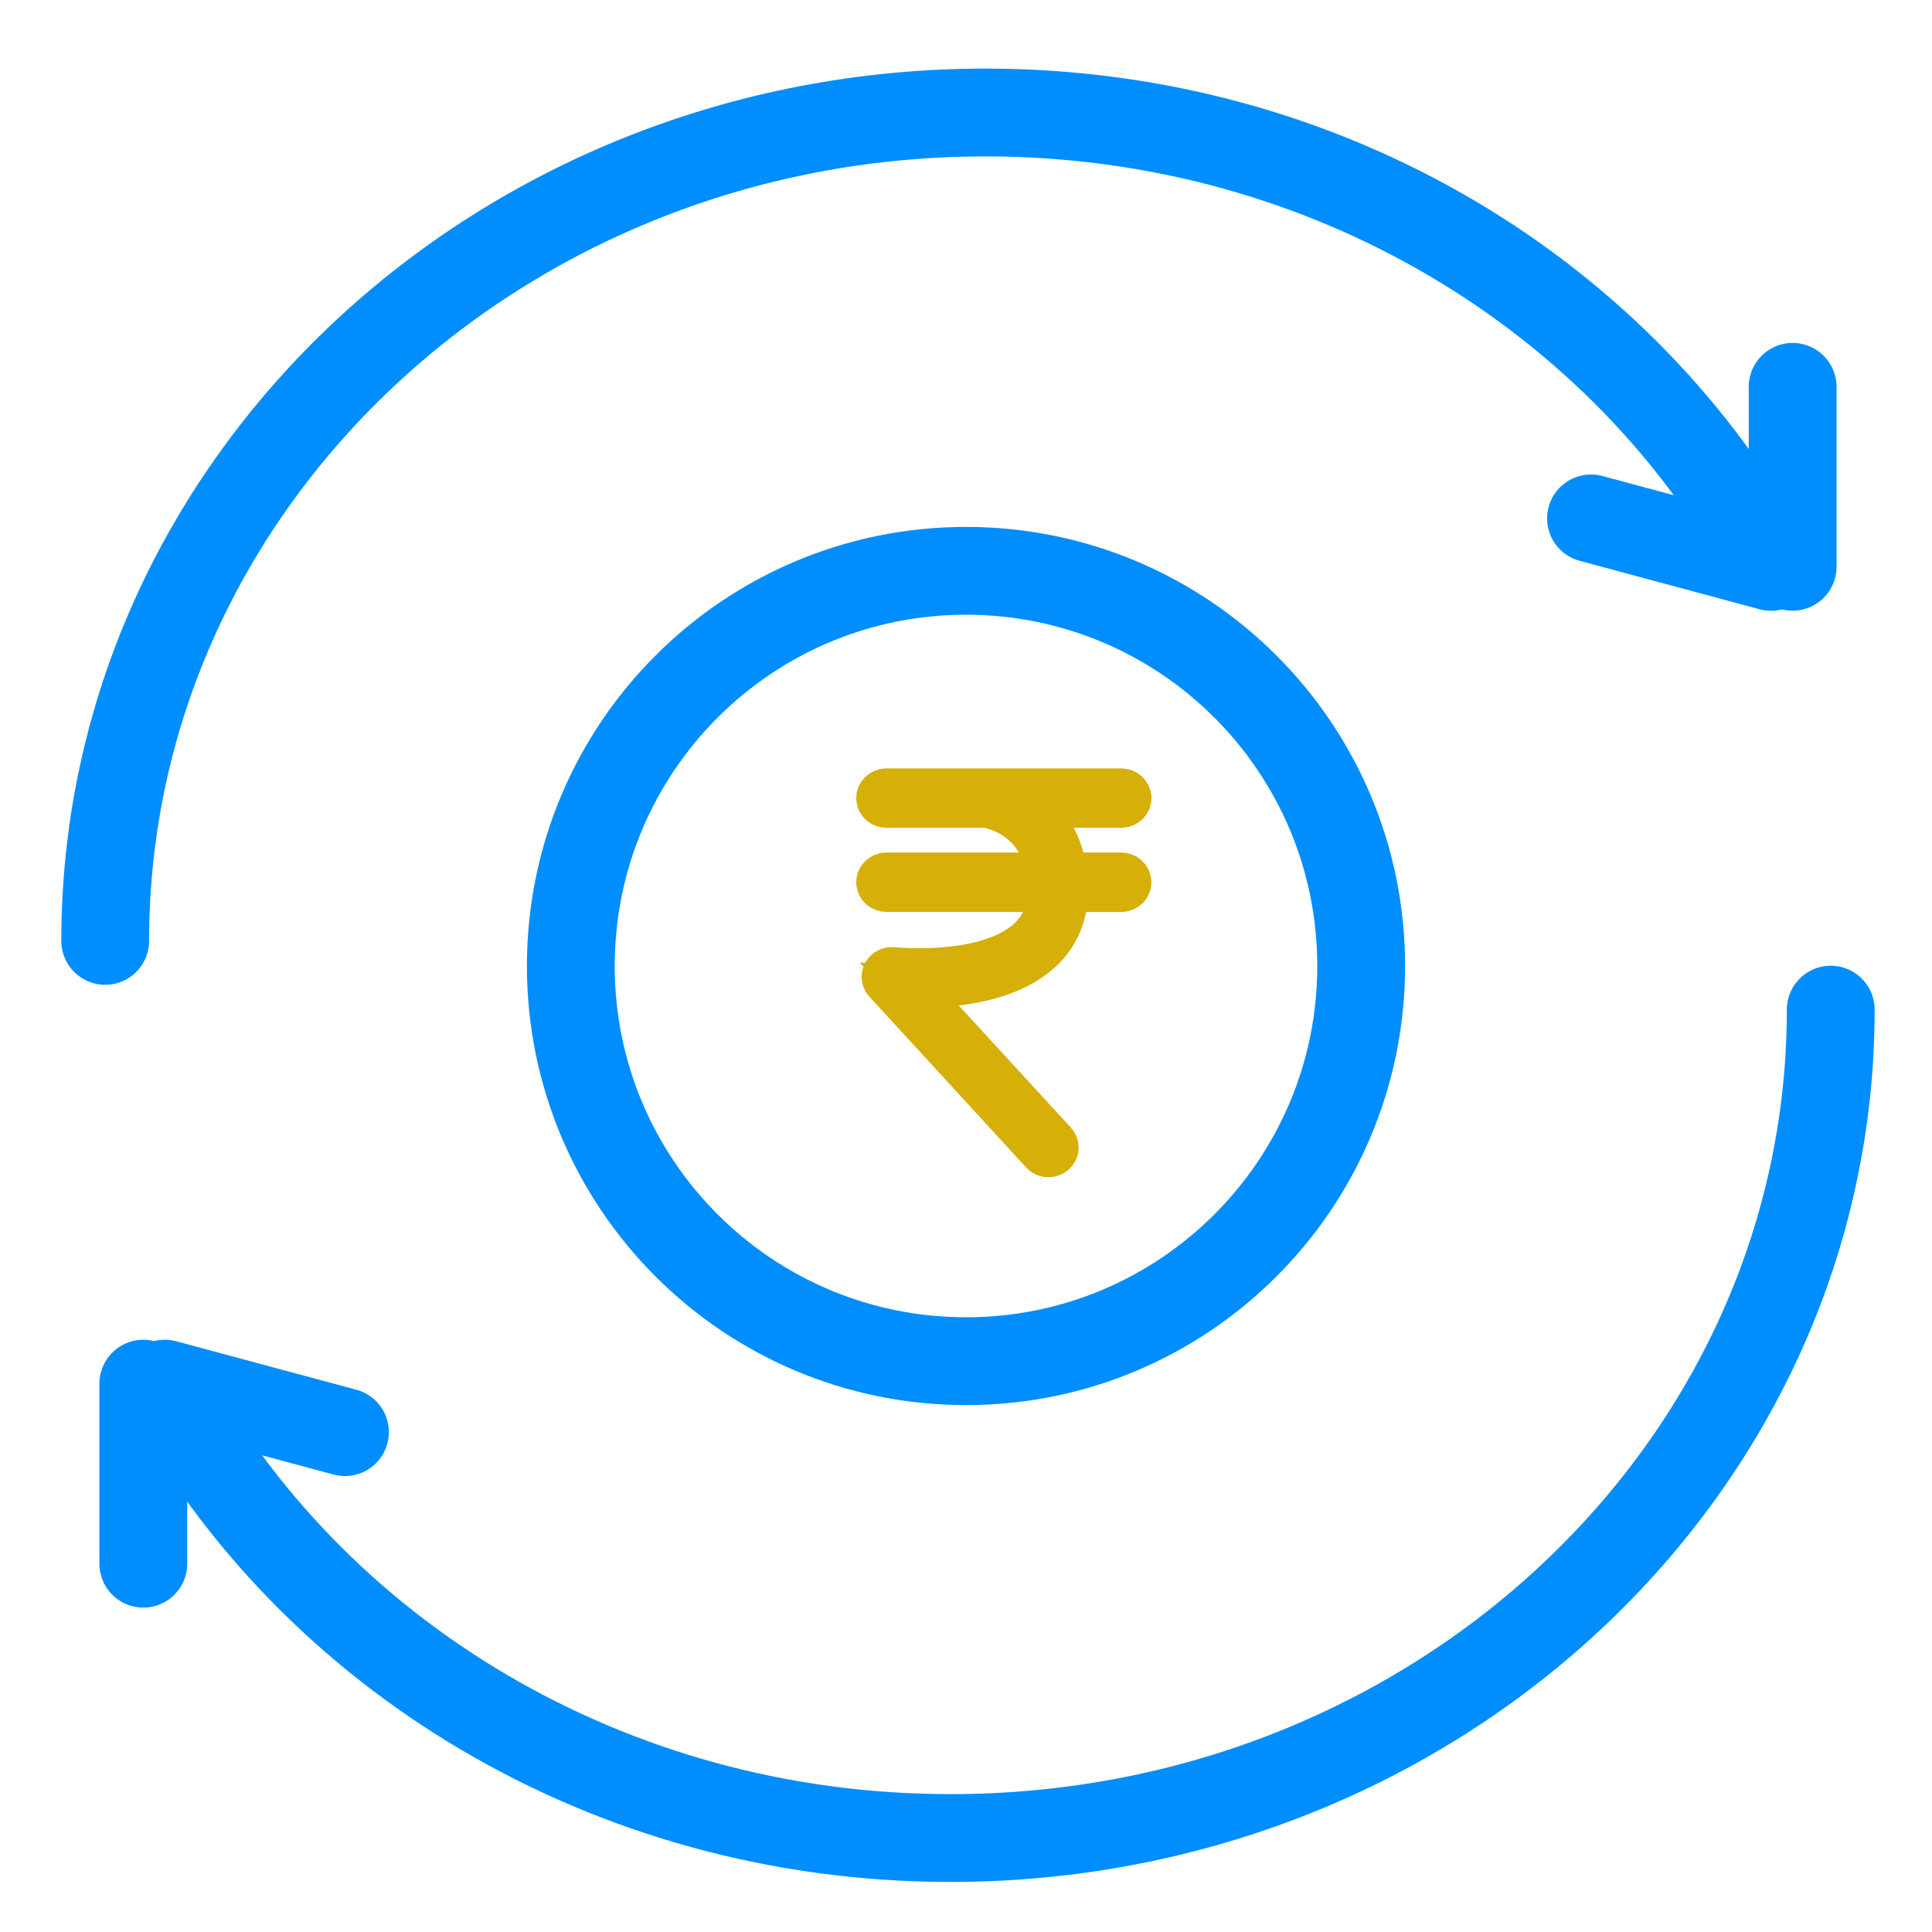
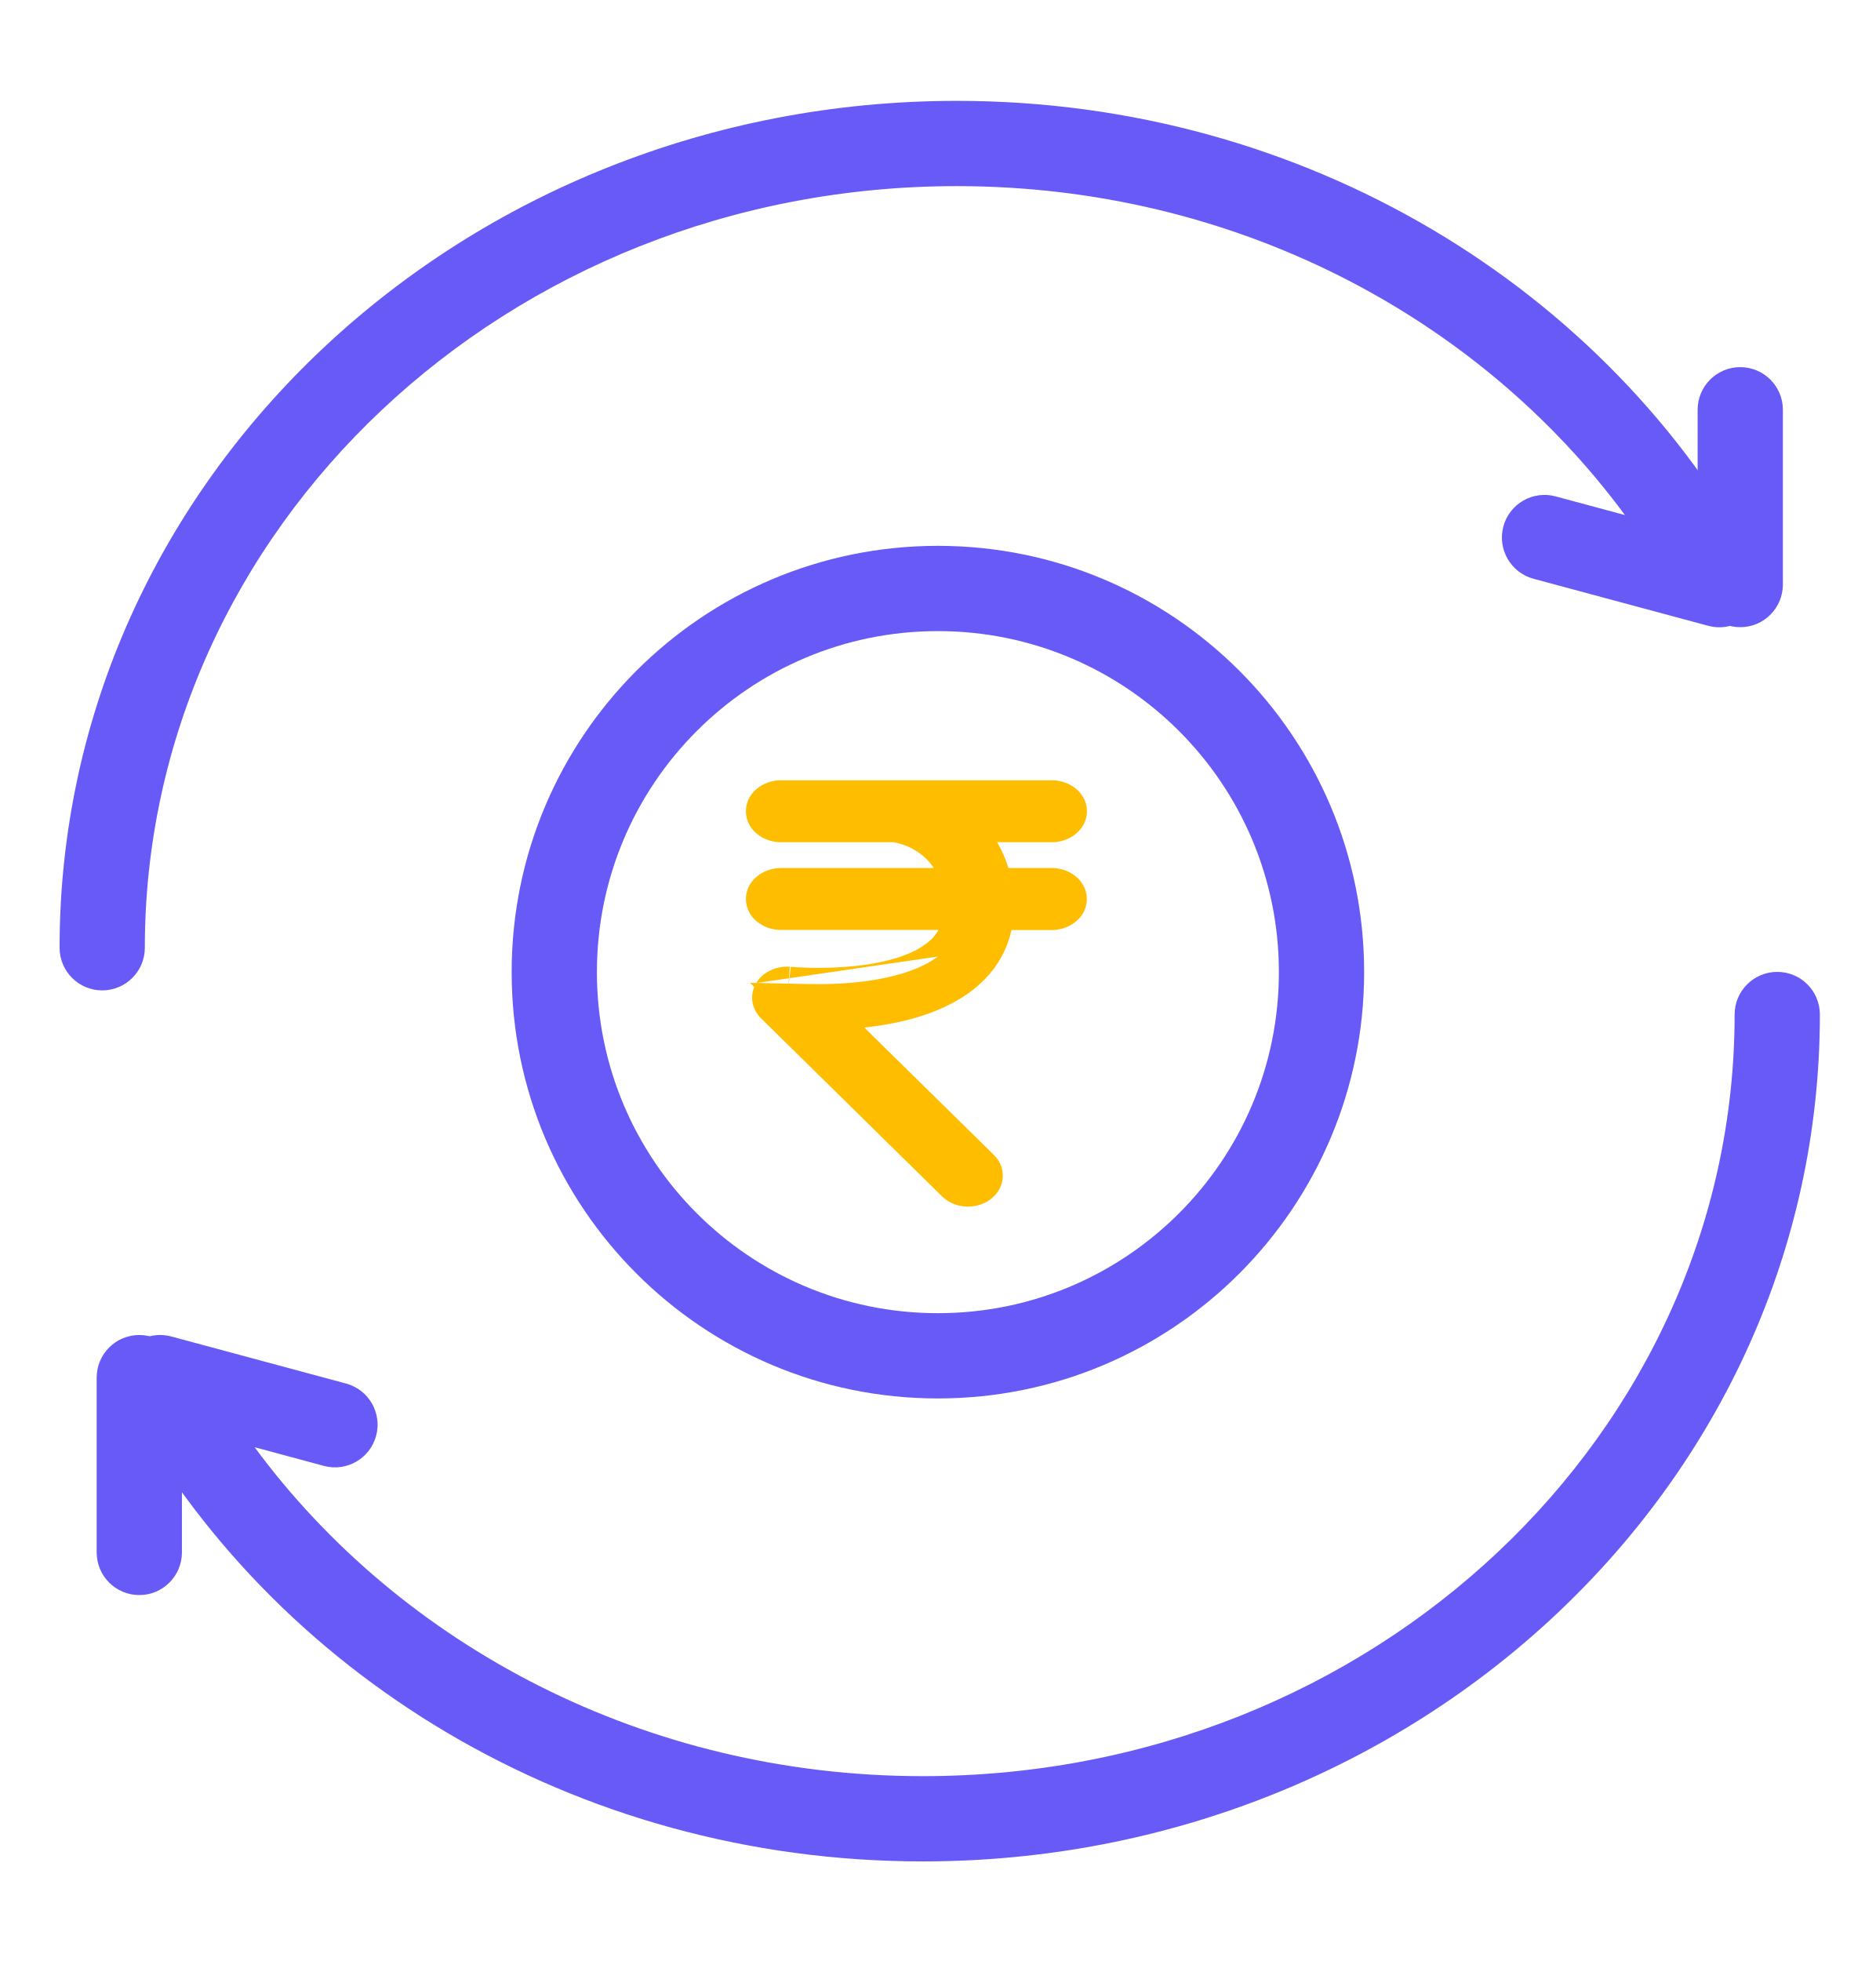
- <svg xmlns="http://www.w3.org/2000/svg" width="22" height="22" viewBox="0 0 22 22" fill="none">
-   <path d="M12.767 9.958H12.131C12.089 9.596 11.911 9.336 11.68 9.176H12.768C12.819 9.176 12.862 9.136 12.862 9.088C12.862 9.04 12.819 9 12.768 9H10.094C10.043 9 10 9.04 10 9.088C10 9.137 10.042 9.176 10.094 9.176H11.23C11.534 9.229 11.88 9.467 11.944 9.958H10.094C10.043 9.958 10 9.998 10 10.046C10 10.095 10.042 10.134 10.094 10.134H11.956C11.952 10.381 11.863 10.58 11.688 10.727C11.191 11.142 10.176 11.036 10.166 11.035C10.129 11.031 10.09 11.049 10.072 11.082C10.054 11.114 10.059 11.153 10.084 11.18L11.868 13.124C11.886 13.145 11.912 13.155 11.939 13.155C11.96 13.155 11.983 13.148 12.001 13.133C12.04 13.102 12.044 13.046 12.01 13.009L10.372 11.225C10.726 11.233 11.403 11.202 11.812 10.859C12.029 10.678 12.14 10.433 12.143 10.135H12.767C12.819 10.135 12.861 10.095 12.861 10.047C12.861 9.998 12.819 9.958 12.767 9.958Z" fill="#D6AF09" stroke="#D6AF09" stroke-width="0.5" />
-   <circle cx="11" cy="11" r="4.5" stroke="#008EFF" stroke-linecap="round" stroke-linejoin="round" />
-   <path d="M1.198 10.714C1.198 5.504 5.685 1.281 11.221 1.281C15.129 1.281 18.514 3.385 20.167 6.455L18.117 5.903" stroke="#008EFF" stroke-linecap="round" stroke-linejoin="round" />
-   <path d="M20.413 4.405V6.454" stroke="#008EFF" stroke-linecap="round" stroke-linejoin="round" />
-   <path d="M20.847 11.497C20.847 16.707 16.359 20.93 10.823 20.93C6.916 20.93 3.531 18.826 1.877 15.756L3.928 16.308" stroke="#008EFF" stroke-linecap="round" stroke-linejoin="round" />
-   <path d="M1.632 17.806V15.756" stroke="#008EFF" stroke-linecap="round" stroke-linejoin="round" />
+ <svg xmlns="http://www.w3.org/2000/svg" width="22" height="23" viewBox="0 0 22 23" fill="none">
+   <path d="M12.34 10.449H11.584C11.533 10.061 11.321 9.781 11.046 9.61H12.341C12.402 9.61 12.453 9.567 12.453 9.515C12.453 9.463 12.402 9.42 12.341 9.42H9.159C9.098 9.42 9.047 9.463 9.047 9.515C9.047 9.567 9.098 9.61 9.159 9.61H10.511C10.873 9.666 11.285 9.922 11.36 10.449H9.159C9.098 10.449 9.047 10.492 9.047 10.544C9.047 10.597 9.098 10.639 9.159 10.639H11.375C11.37 10.903 11.264 11.117 11.056 11.275C10.464 11.722 9.257 11.607 9.245 11.607C9.2 11.602 9.154 11.622 9.133 11.657C9.111 11.691 9.117 11.733 9.147 11.762L11.27 13.85C11.292 13.873 11.323 13.883 11.354 13.883C11.38 13.883 11.406 13.876 11.428 13.86C11.474 13.827 11.479 13.766 11.439 13.726L9.49 11.81C9.911 11.819 10.717 11.785 11.204 11.418C11.461 11.222 11.594 10.96 11.598 10.639H12.34C12.402 10.639 12.452 10.597 12.452 10.545C12.452 10.493 12.402 10.449 12.34 10.449Z" fill="#FFBD00" />
+   <path fill-rule="evenodd" clip-rule="evenodd" d="M8.75 9.515C8.75 9.298 8.952 9.152 9.159 9.152H12.341C12.549 9.152 12.75 9.299 12.75 9.515C12.75 9.732 12.547 9.878 12.341 9.878H11.697C11.751 9.971 11.796 10.072 11.829 10.181H12.34C12.551 10.181 12.749 10.331 12.749 10.545C12.749 10.761 12.547 10.908 12.34 10.908H11.865C11.804 11.188 11.647 11.432 11.395 11.623C11.096 11.849 10.716 11.962 10.377 12.019C10.297 12.033 10.217 12.043 10.139 12.052L11.658 13.545C11.812 13.697 11.797 13.937 11.615 14.069C11.536 14.127 11.442 14.152 11.354 14.152C11.25 14.152 11.135 14.116 11.05 14.031L8.927 11.943C8.828 11.845 8.795 11.703 8.848 11.576L8.798 11.528L8.871 11.529L8.873 11.526L8.875 11.524L8.886 11.529L9.25 11.537L9.265 11.339C9.265 11.339 9.268 11.339 9.27 11.339L9.276 11.34L9.253 11.537L9.497 11.542C9.696 11.546 9.98 11.54 10.267 11.491C10.553 11.443 10.816 11.357 11.003 11.219L10.864 11.069C10.926 11.023 10.974 10.97 11.009 10.907H9.159C8.952 10.907 8.75 10.761 8.75 10.544C8.75 10.328 8.952 10.181 9.159 10.181H10.954C10.837 10.003 10.653 9.91 10.483 9.878H9.159C8.952 9.878 8.75 9.732 8.75 9.515ZM11.003 11.219L10.864 11.069C10.643 11.236 10.274 11.315 9.909 11.341C9.592 11.364 9.331 11.344 9.276 11.34C9.127 11.326 8.959 11.386 8.873 11.526L8.872 11.528L8.875 11.529" fill="#FFBD00" />
+   <path fill-rule="evenodd" clip-rule="evenodd" d="M11.002 7.402C8.793 7.402 7.002 9.193 7.002 11.402C7.002 13.611 8.793 15.402 11.002 15.402C13.211 15.402 15.002 13.611 15.002 11.402C15.002 9.193 13.211 7.402 11.002 7.402ZM6.002 11.402C6.002 8.64 8.24 6.402 11.002 6.402C13.763 6.402 16.002 8.64 16.002 11.402C16.002 14.163 13.763 16.402 11.002 16.402C8.24 16.402 6.002 14.163 6.002 11.402Z" fill="#675AF6" />
+   <path fill-rule="evenodd" clip-rule="evenodd" d="M11.223 2.183C5.934 2.183 1.699 6.21 1.699 11.116C1.699 11.392 1.475 11.616 1.199 11.616C0.923 11.616 0.699 11.392 0.699 11.116C0.699 5.602 5.44 1.183 11.223 1.183C15.31 1.183 18.866 3.384 20.609 6.62C20.704 6.796 20.685 7.011 20.561 7.167C20.437 7.324 20.232 7.392 20.039 7.34L17.988 6.788C17.722 6.716 17.564 6.442 17.635 6.175C17.707 5.908 17.982 5.75 18.248 5.822L19.061 6.041C17.346 3.715 14.48 2.183 11.223 2.183Z" fill="#675AF6" />
+   <path fill-rule="evenodd" clip-rule="evenodd" d="M20.414 4.306C20.69 4.306 20.914 4.53 20.914 4.806V6.856C20.914 7.132 20.69 7.356 20.414 7.356C20.138 7.356 19.914 7.132 19.914 6.856V4.806C19.914 4.53 20.138 4.306 20.414 4.306Z" fill="#675AF6" />
+   <path fill-rule="evenodd" clip-rule="evenodd" d="M20.848 11.399C21.125 11.399 21.348 11.623 21.348 11.899C21.348 17.413 16.608 21.832 10.825 21.832C6.738 21.832 3.181 19.631 1.439 16.395C1.344 16.219 1.363 16.004 1.487 15.848C1.611 15.691 1.816 15.623 2.009 15.675L4.059 16.227C4.326 16.299 4.484 16.574 4.412 16.84C4.34 17.107 4.066 17.265 3.799 17.193L2.987 16.974C4.702 19.299 7.567 20.832 10.825 20.832C16.113 20.832 20.348 16.804 20.348 11.899C20.348 11.623 20.572 11.399 20.848 11.399Z" fill="#675AF6" />
+   <path fill-rule="evenodd" clip-rule="evenodd" d="M1.634 15.658C1.91 15.658 2.134 15.882 2.134 16.158V18.208C2.134 18.484 1.91 18.708 1.634 18.708C1.357 18.708 1.134 18.484 1.134 18.208V16.158C1.134 15.882 1.357 15.658 1.634 15.658Z" fill="#675AF6" />
</svg>
